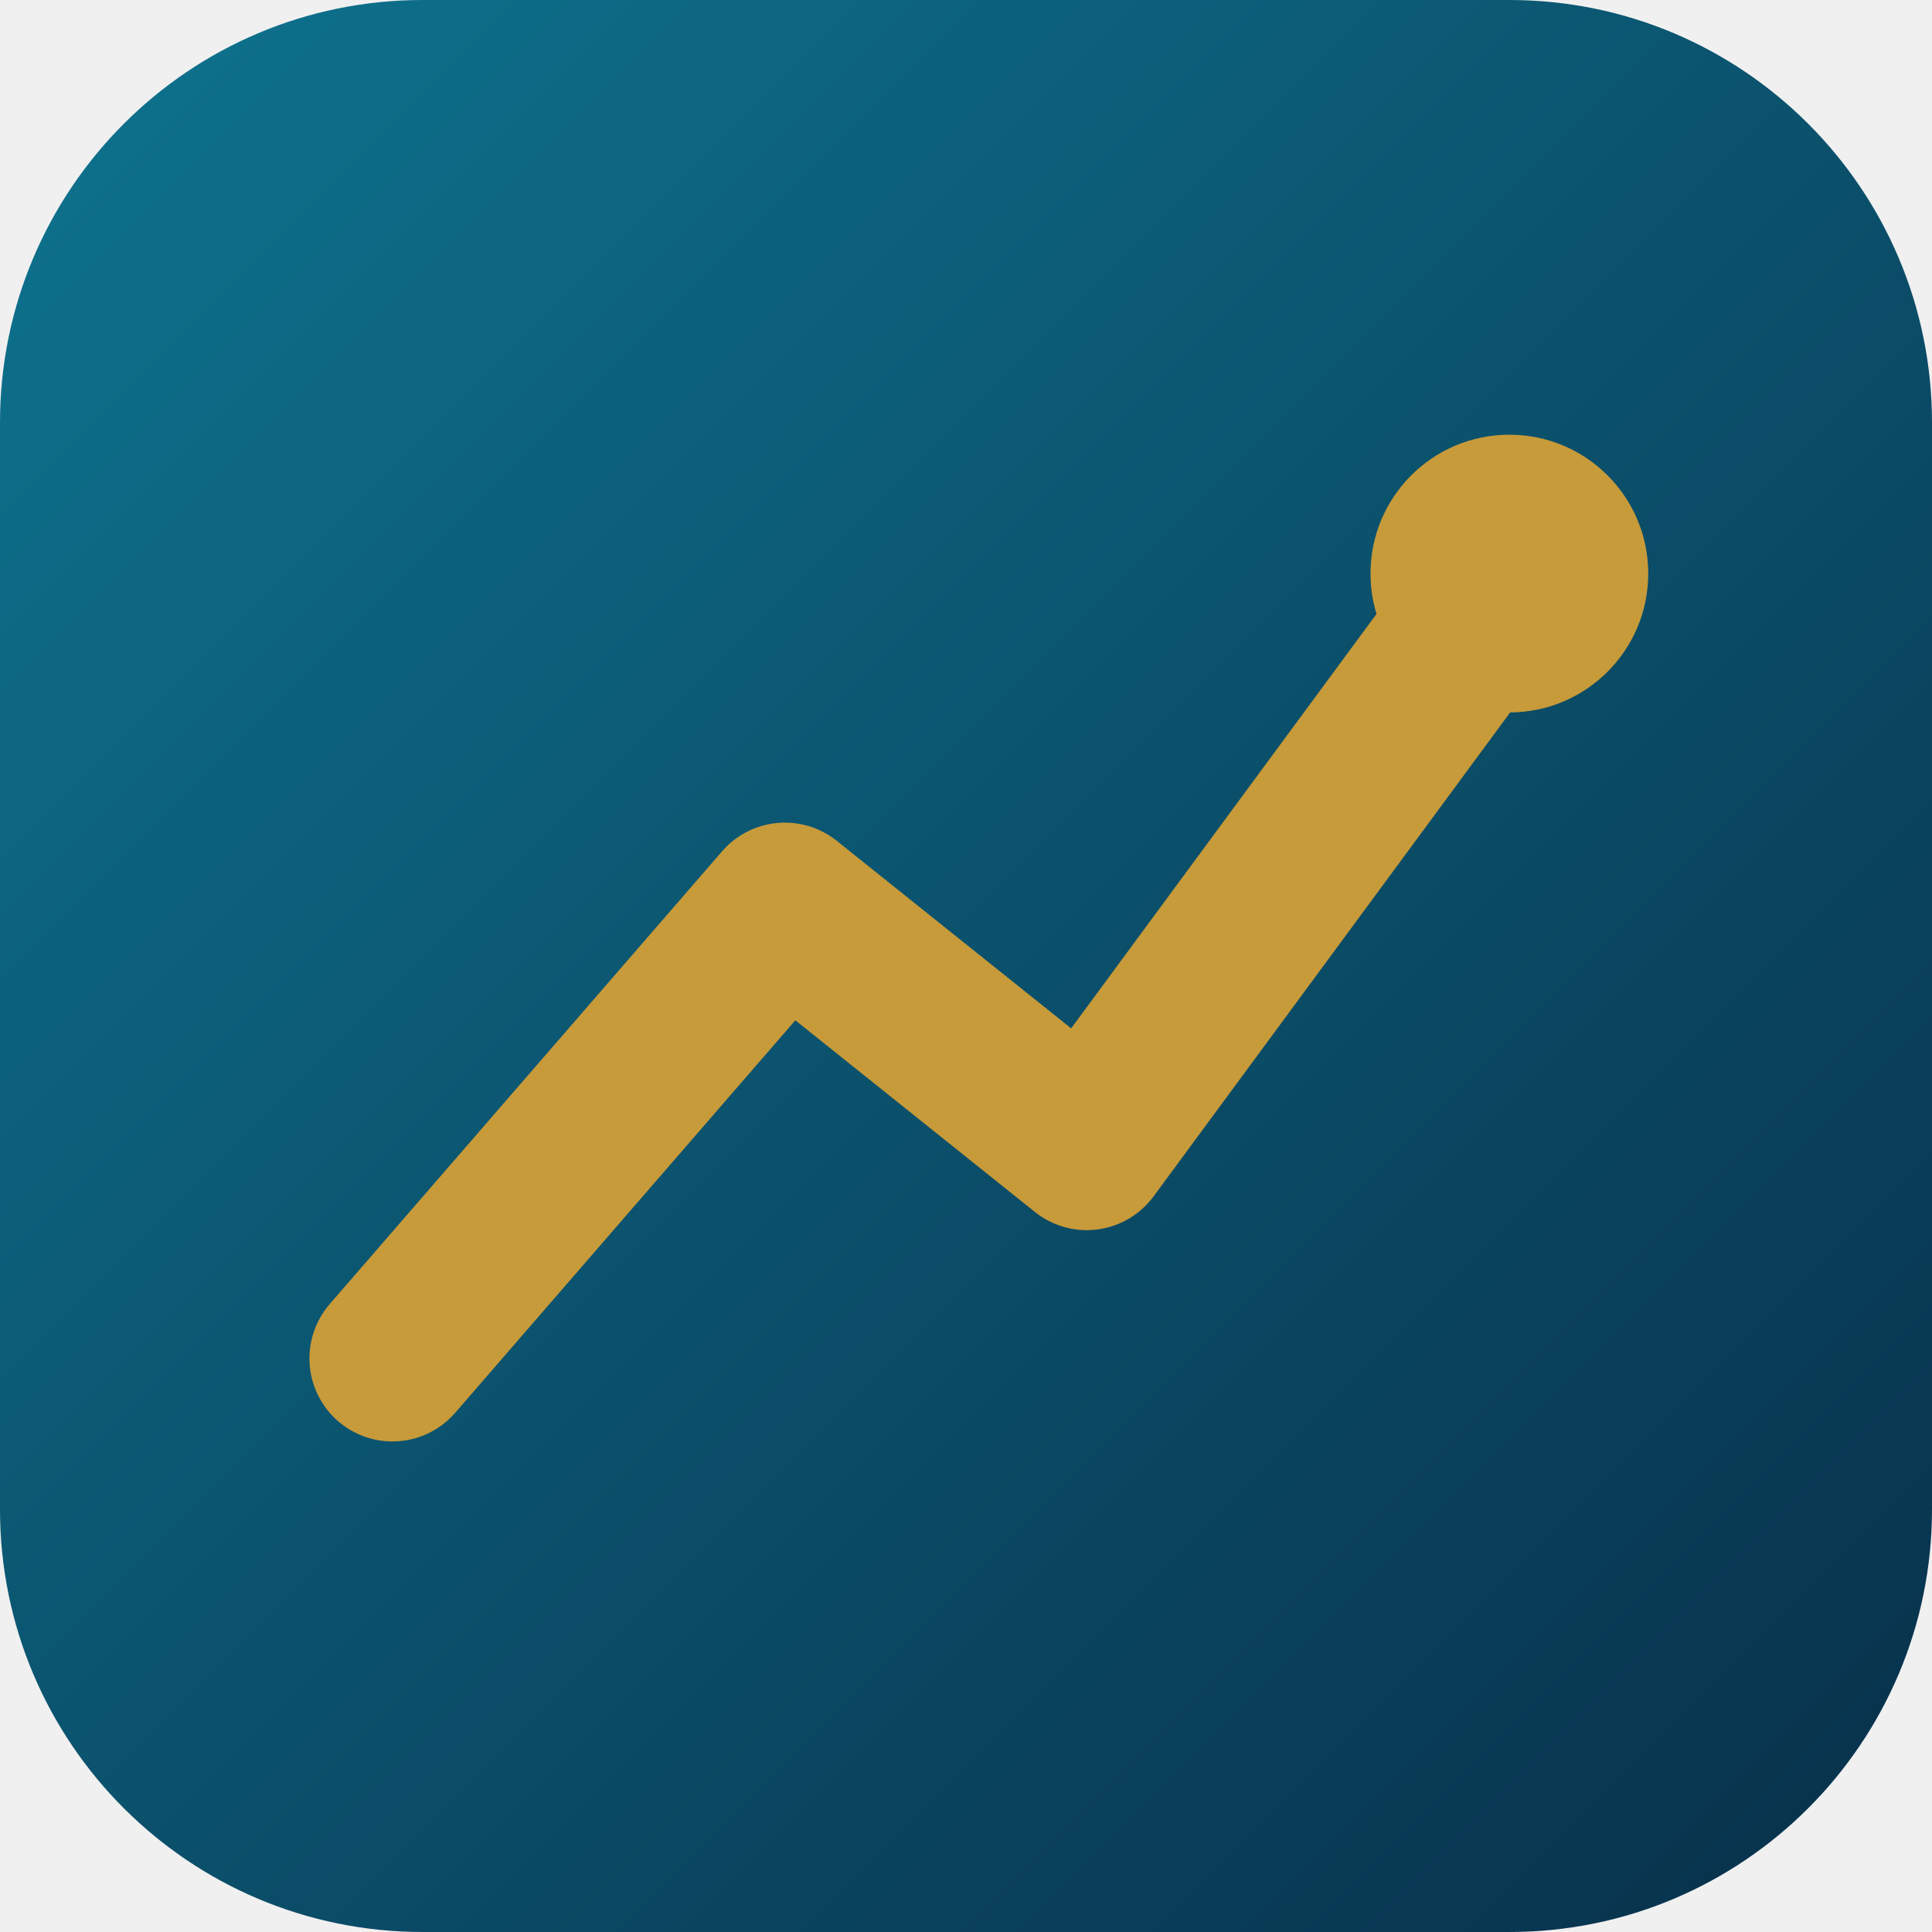
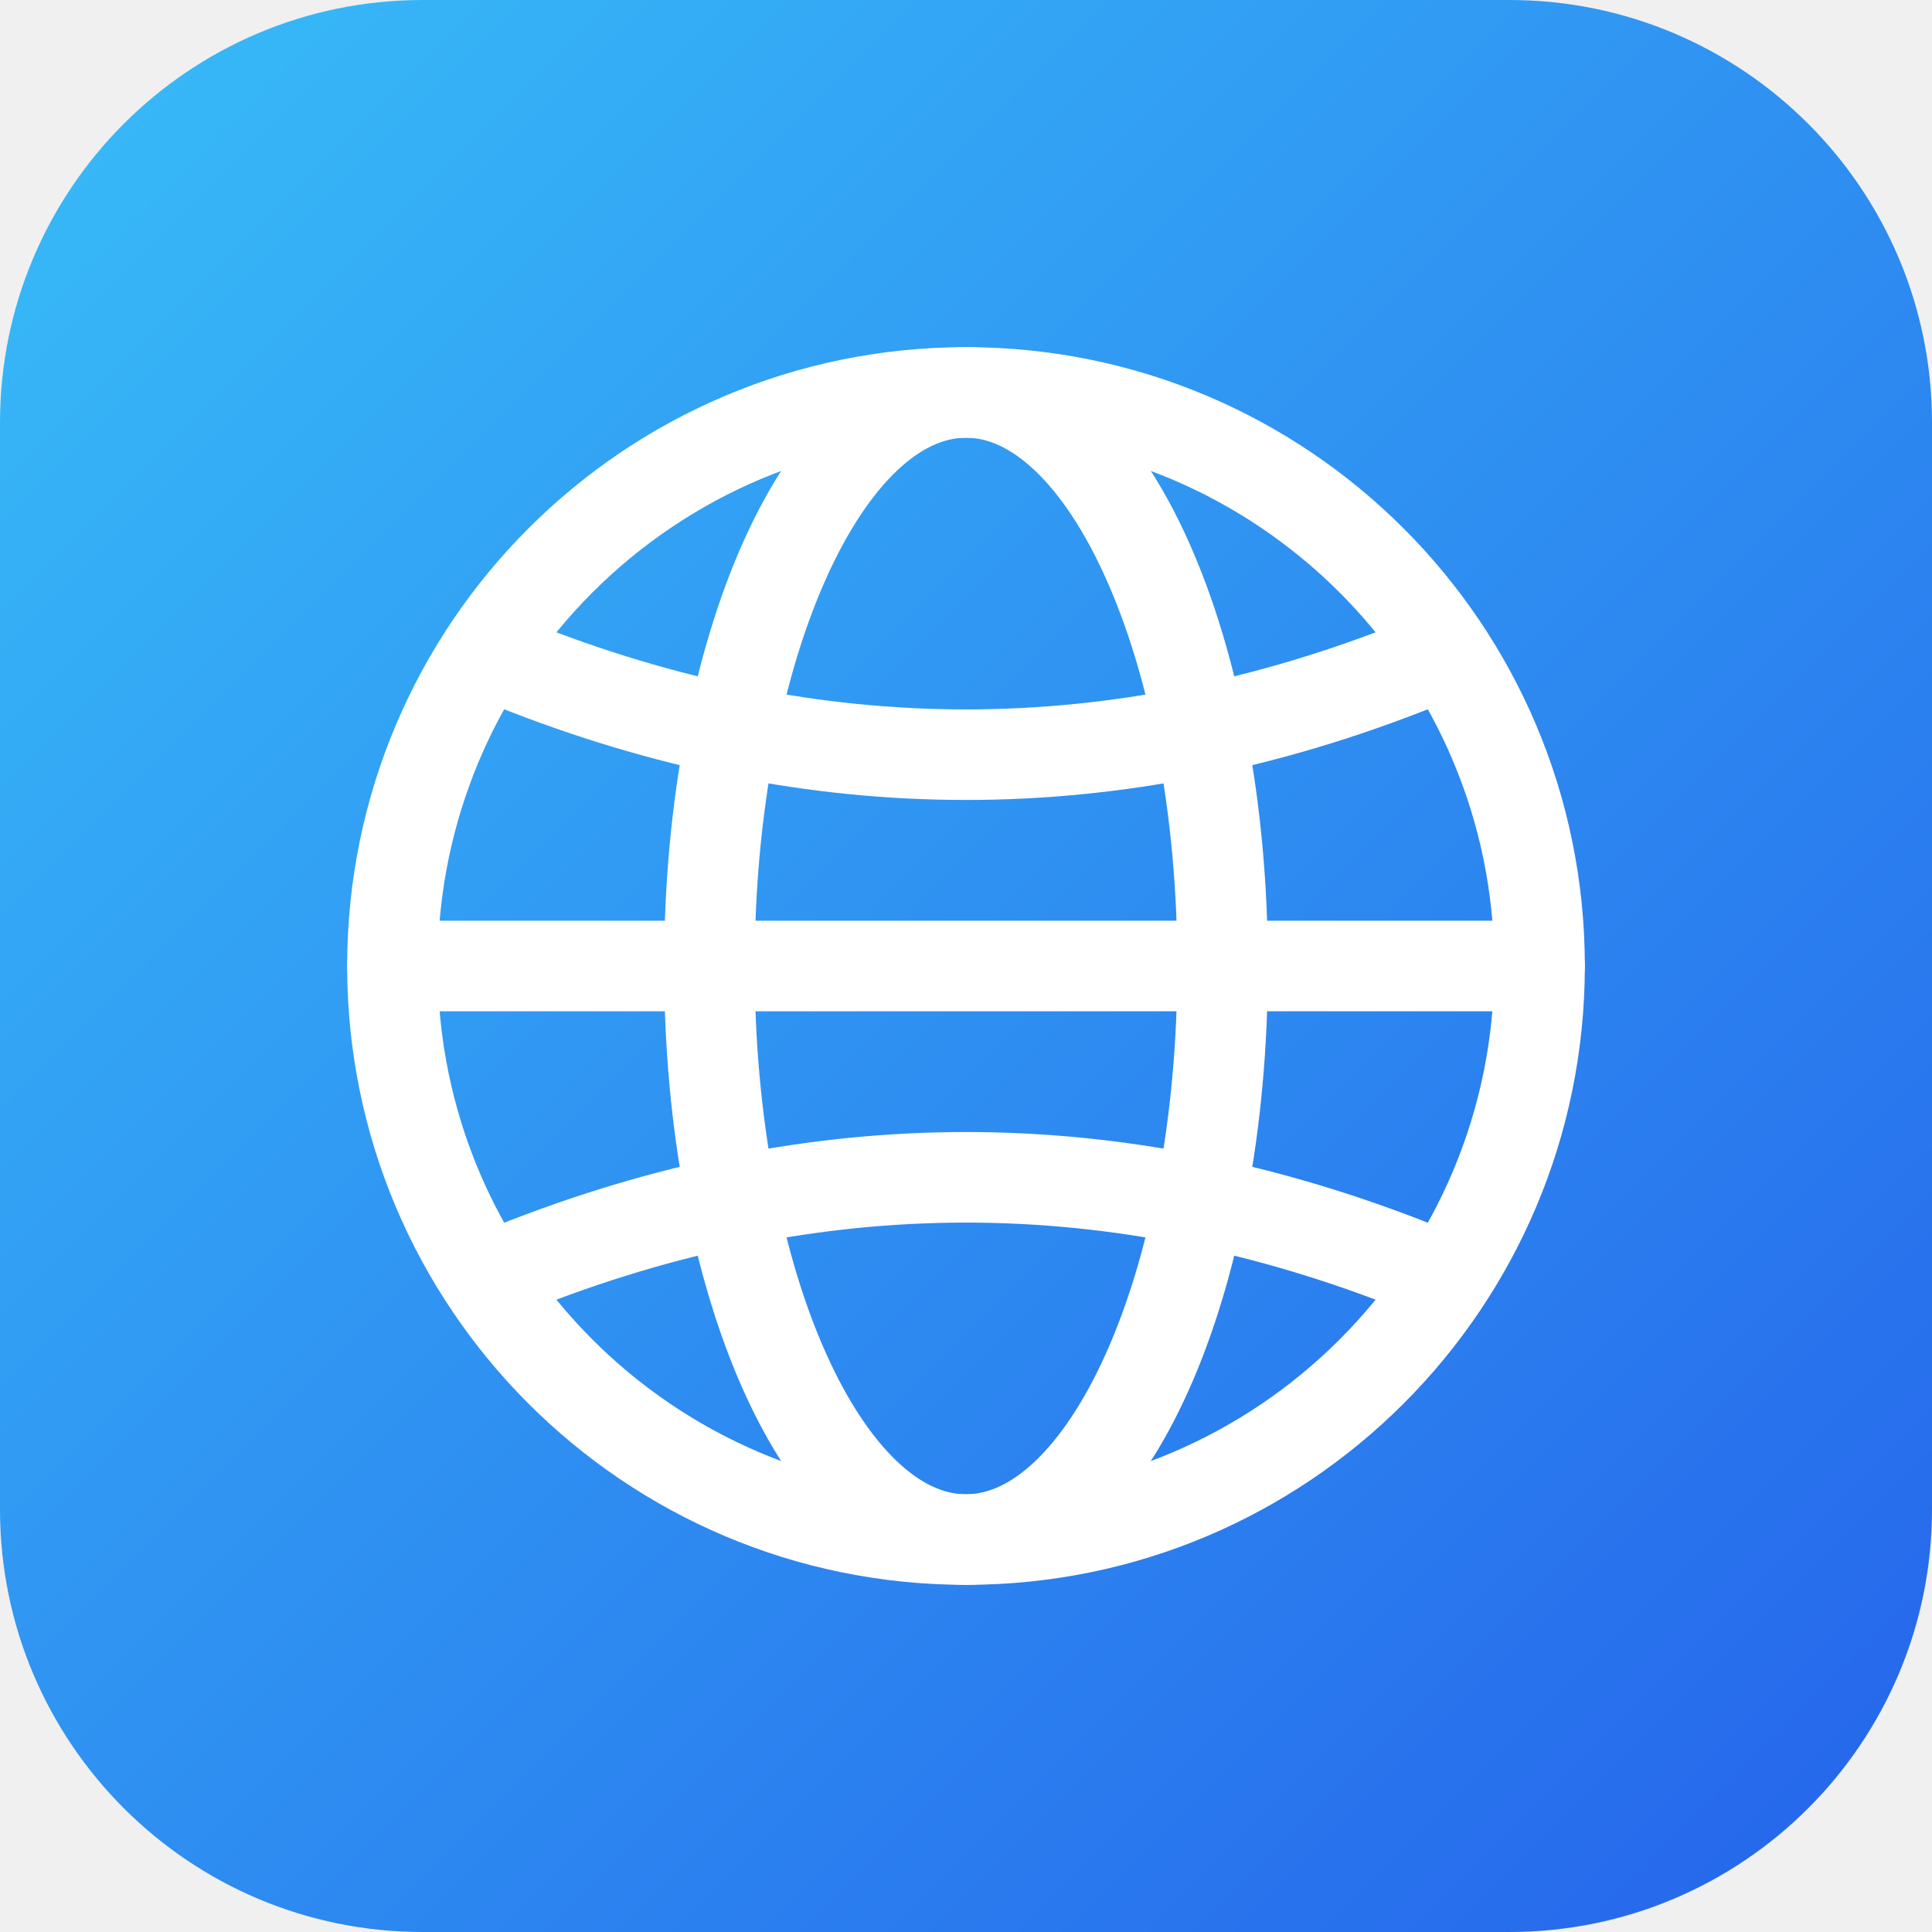
- <svg xmlns="http://www.w3.org/2000/svg" viewBox="0 0 64 64" role="img" aria-label="万物经济学">
+ <svg xmlns="http://www.w3.org/2000/svg" viewBox="0 0 64 64" role="img" aria-label="万物通识系列">
  <defs>
    <linearGradient id="bg" x1="0" y1="0" x2="1" y2="1">
-       <stop offset="0" stop-color="#0E7490" />
-       <stop offset="1" stop-color="#082F49" />
+       <stop offset="0" stop-color="#38bdf8" />
+       <stop offset="1" stop-color="#2563eb" />
    </linearGradient>
  </defs>
  <rect width="64" height="64" rx="14" fill="url(#bg)" />
-   <path d="M13 45 L26 30 L36 38 L50 19" fill="none" stroke="#C79A3A" stroke-width="5.5" stroke-linecap="round" stroke-linejoin="round" />
-   <circle cx="50" cy="19" r="4.6" fill="#C79A3A" />
+   <g fill="none" stroke="#ffffff" stroke-width="3" stroke-linecap="round">
+     <circle cx="32" cy="32" r="19" />
+     <ellipse cx="32" cy="32" rx="8.5" ry="19" />
+     <line x1="13" y1="32" x2="51" y2="32" />
+     <path d="M17 22 Q32 28 47 22" />
+     <path d="M17 42 Q32 36 47 42" />
+   </g>
</svg>
